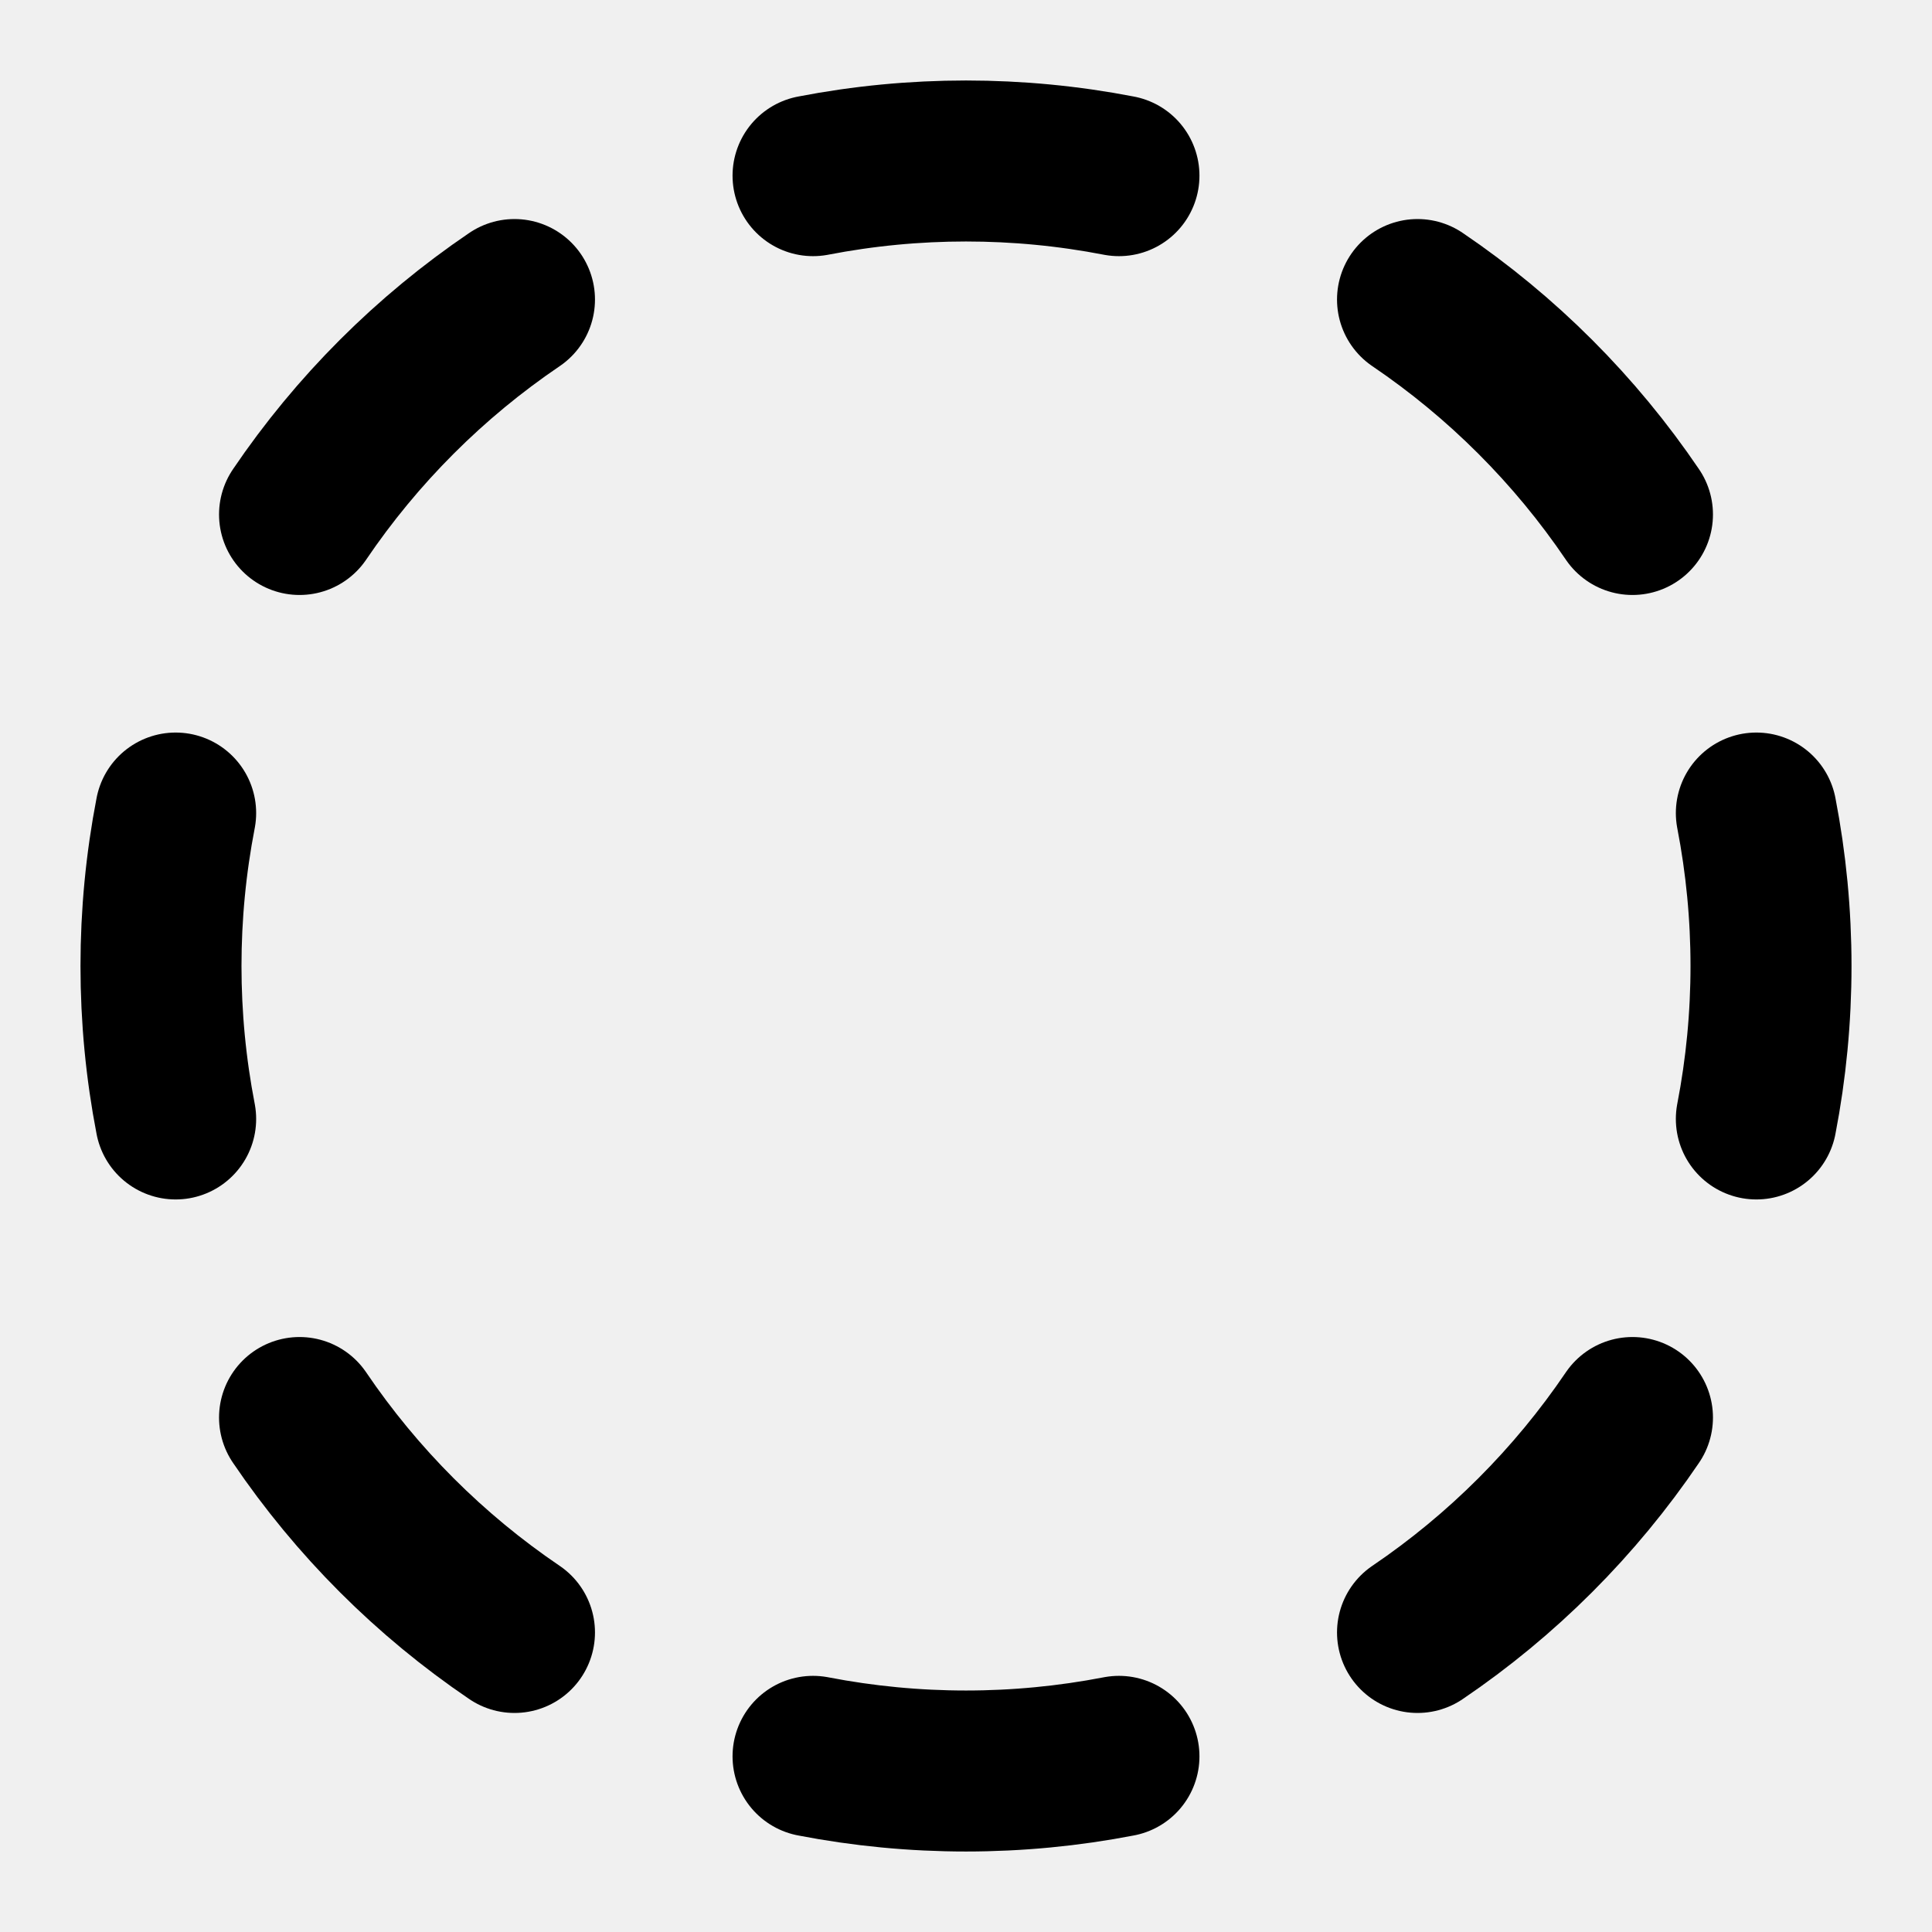
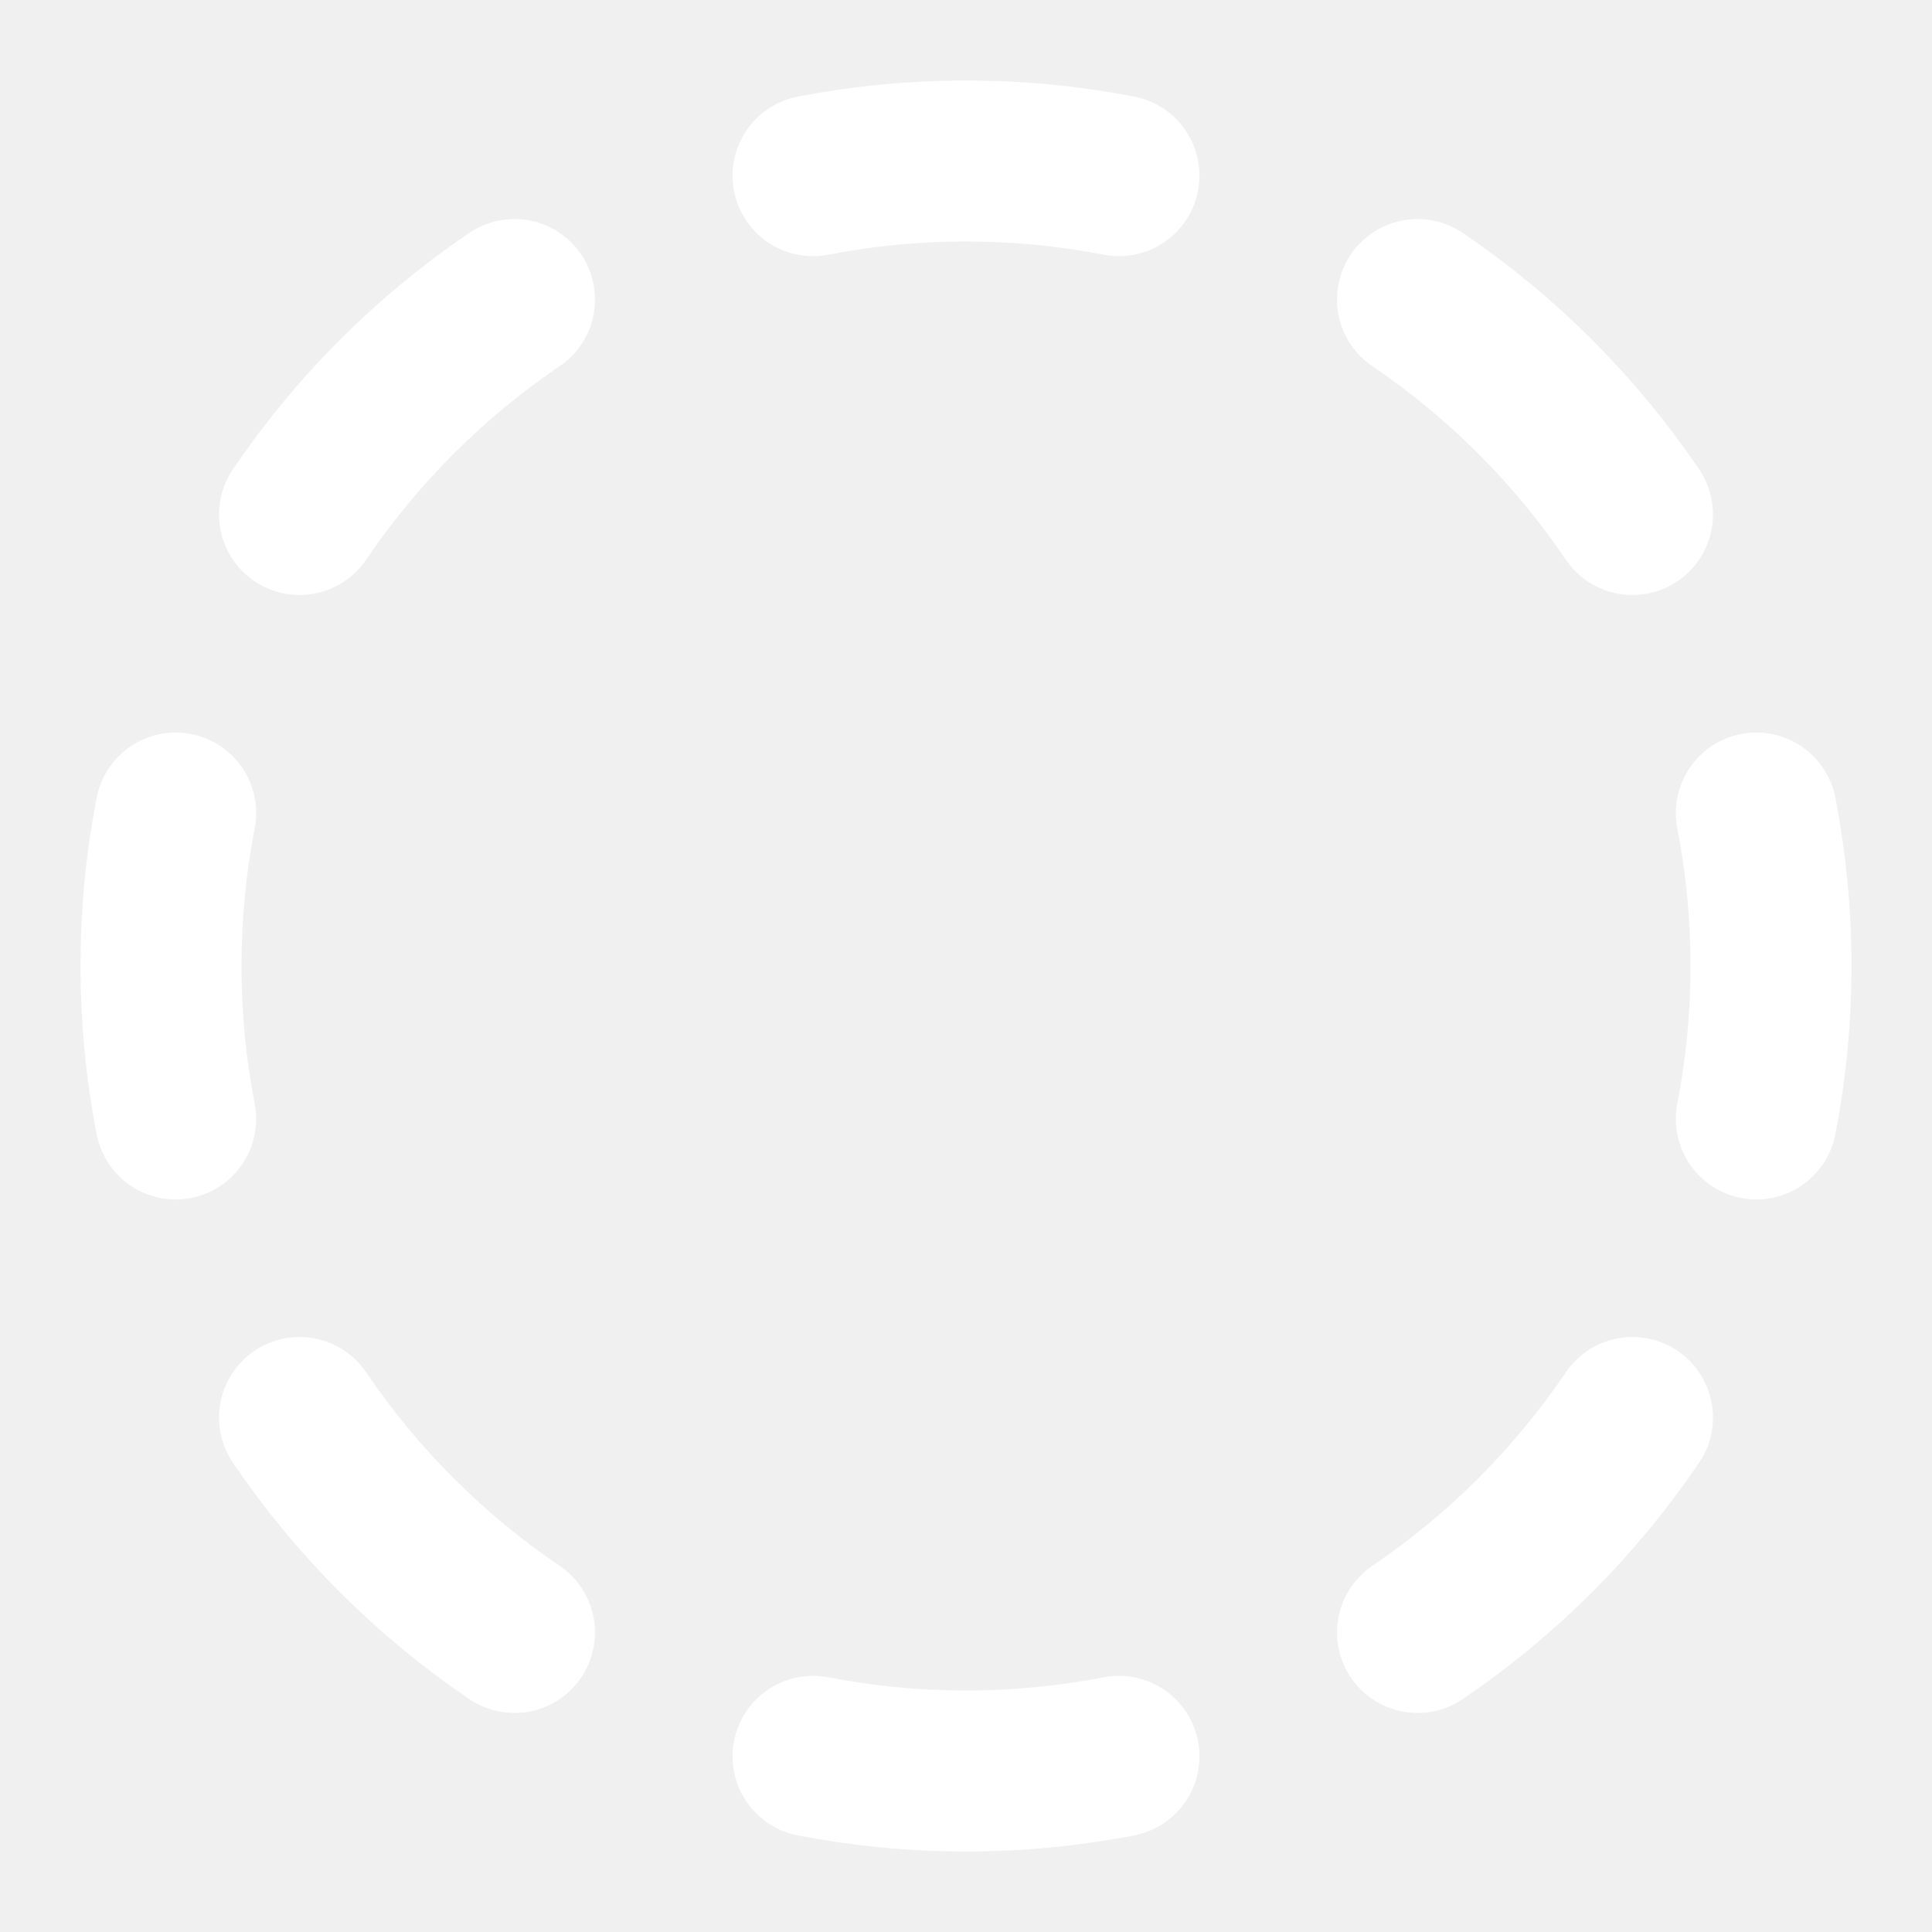
- <svg xmlns="http://www.w3.org/2000/svg" width="24" height="24" viewBox="0 0 24 24" fill="none" stroke="currentColor" stroke-width="2" stroke-linecap="round" stroke-linejoin="round">
+ <svg xmlns="http://www.w3.org/2000/svg" width="24" height="24" viewBox="0 0 24 24" fill="none" stroke="#ffffff" stroke-width="2" stroke-linecap="round" stroke-linejoin="round">
  <path d="M10.1 2.182a10 10 0 0 1 3.8 0" />
  <path d="M17.609 3.721a10 10 0 0 1 2.67 2.67" />
  <path d="M21.818 10.1a10 10 0 0 1 0 3.8" />
  <path d="M20.279 17.609a10 10 0 0 1-2.67 2.67" />
  <path d="M13.9 21.818a10 10 0 0 1-3.8 0" />
  <path d="M6.391 20.279a10 10 0 0 1-2.67-2.67" />
  <path d="M2.182 13.9a10 10 0 0 1 0-3.8" />
  <path d="M3.721 6.391a10 10 0 0 1 2.67-2.67" />
</svg>
